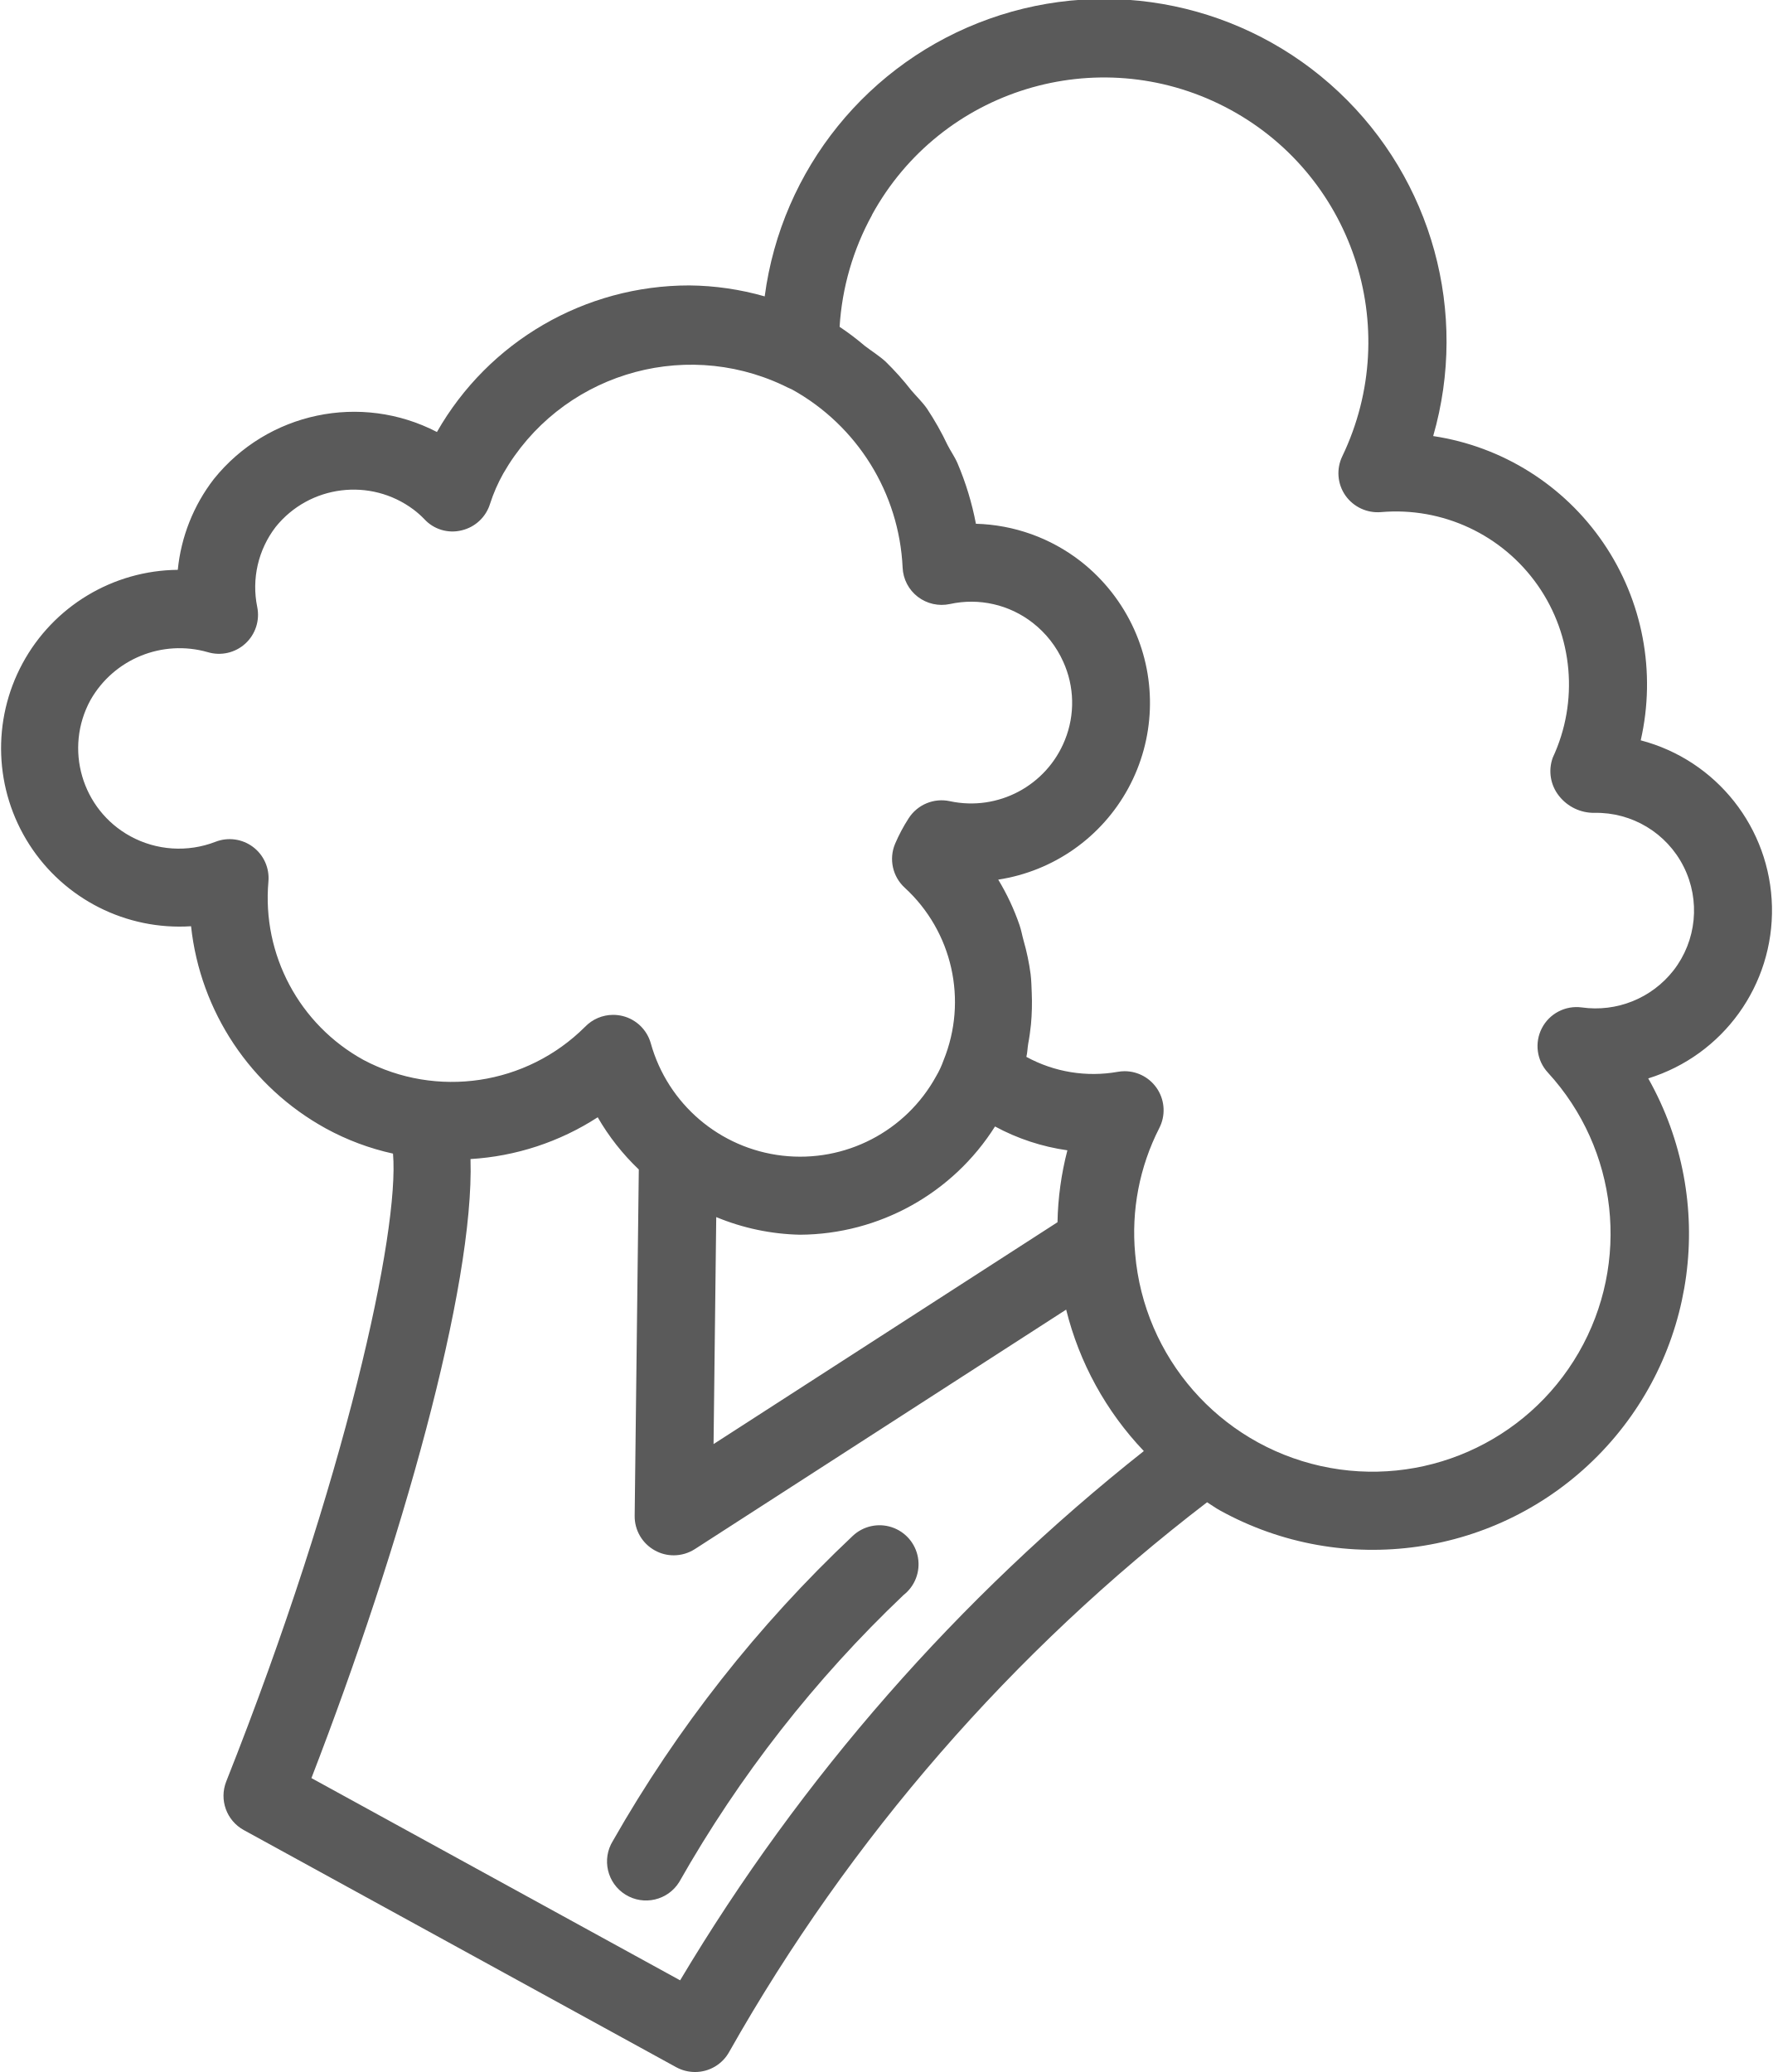
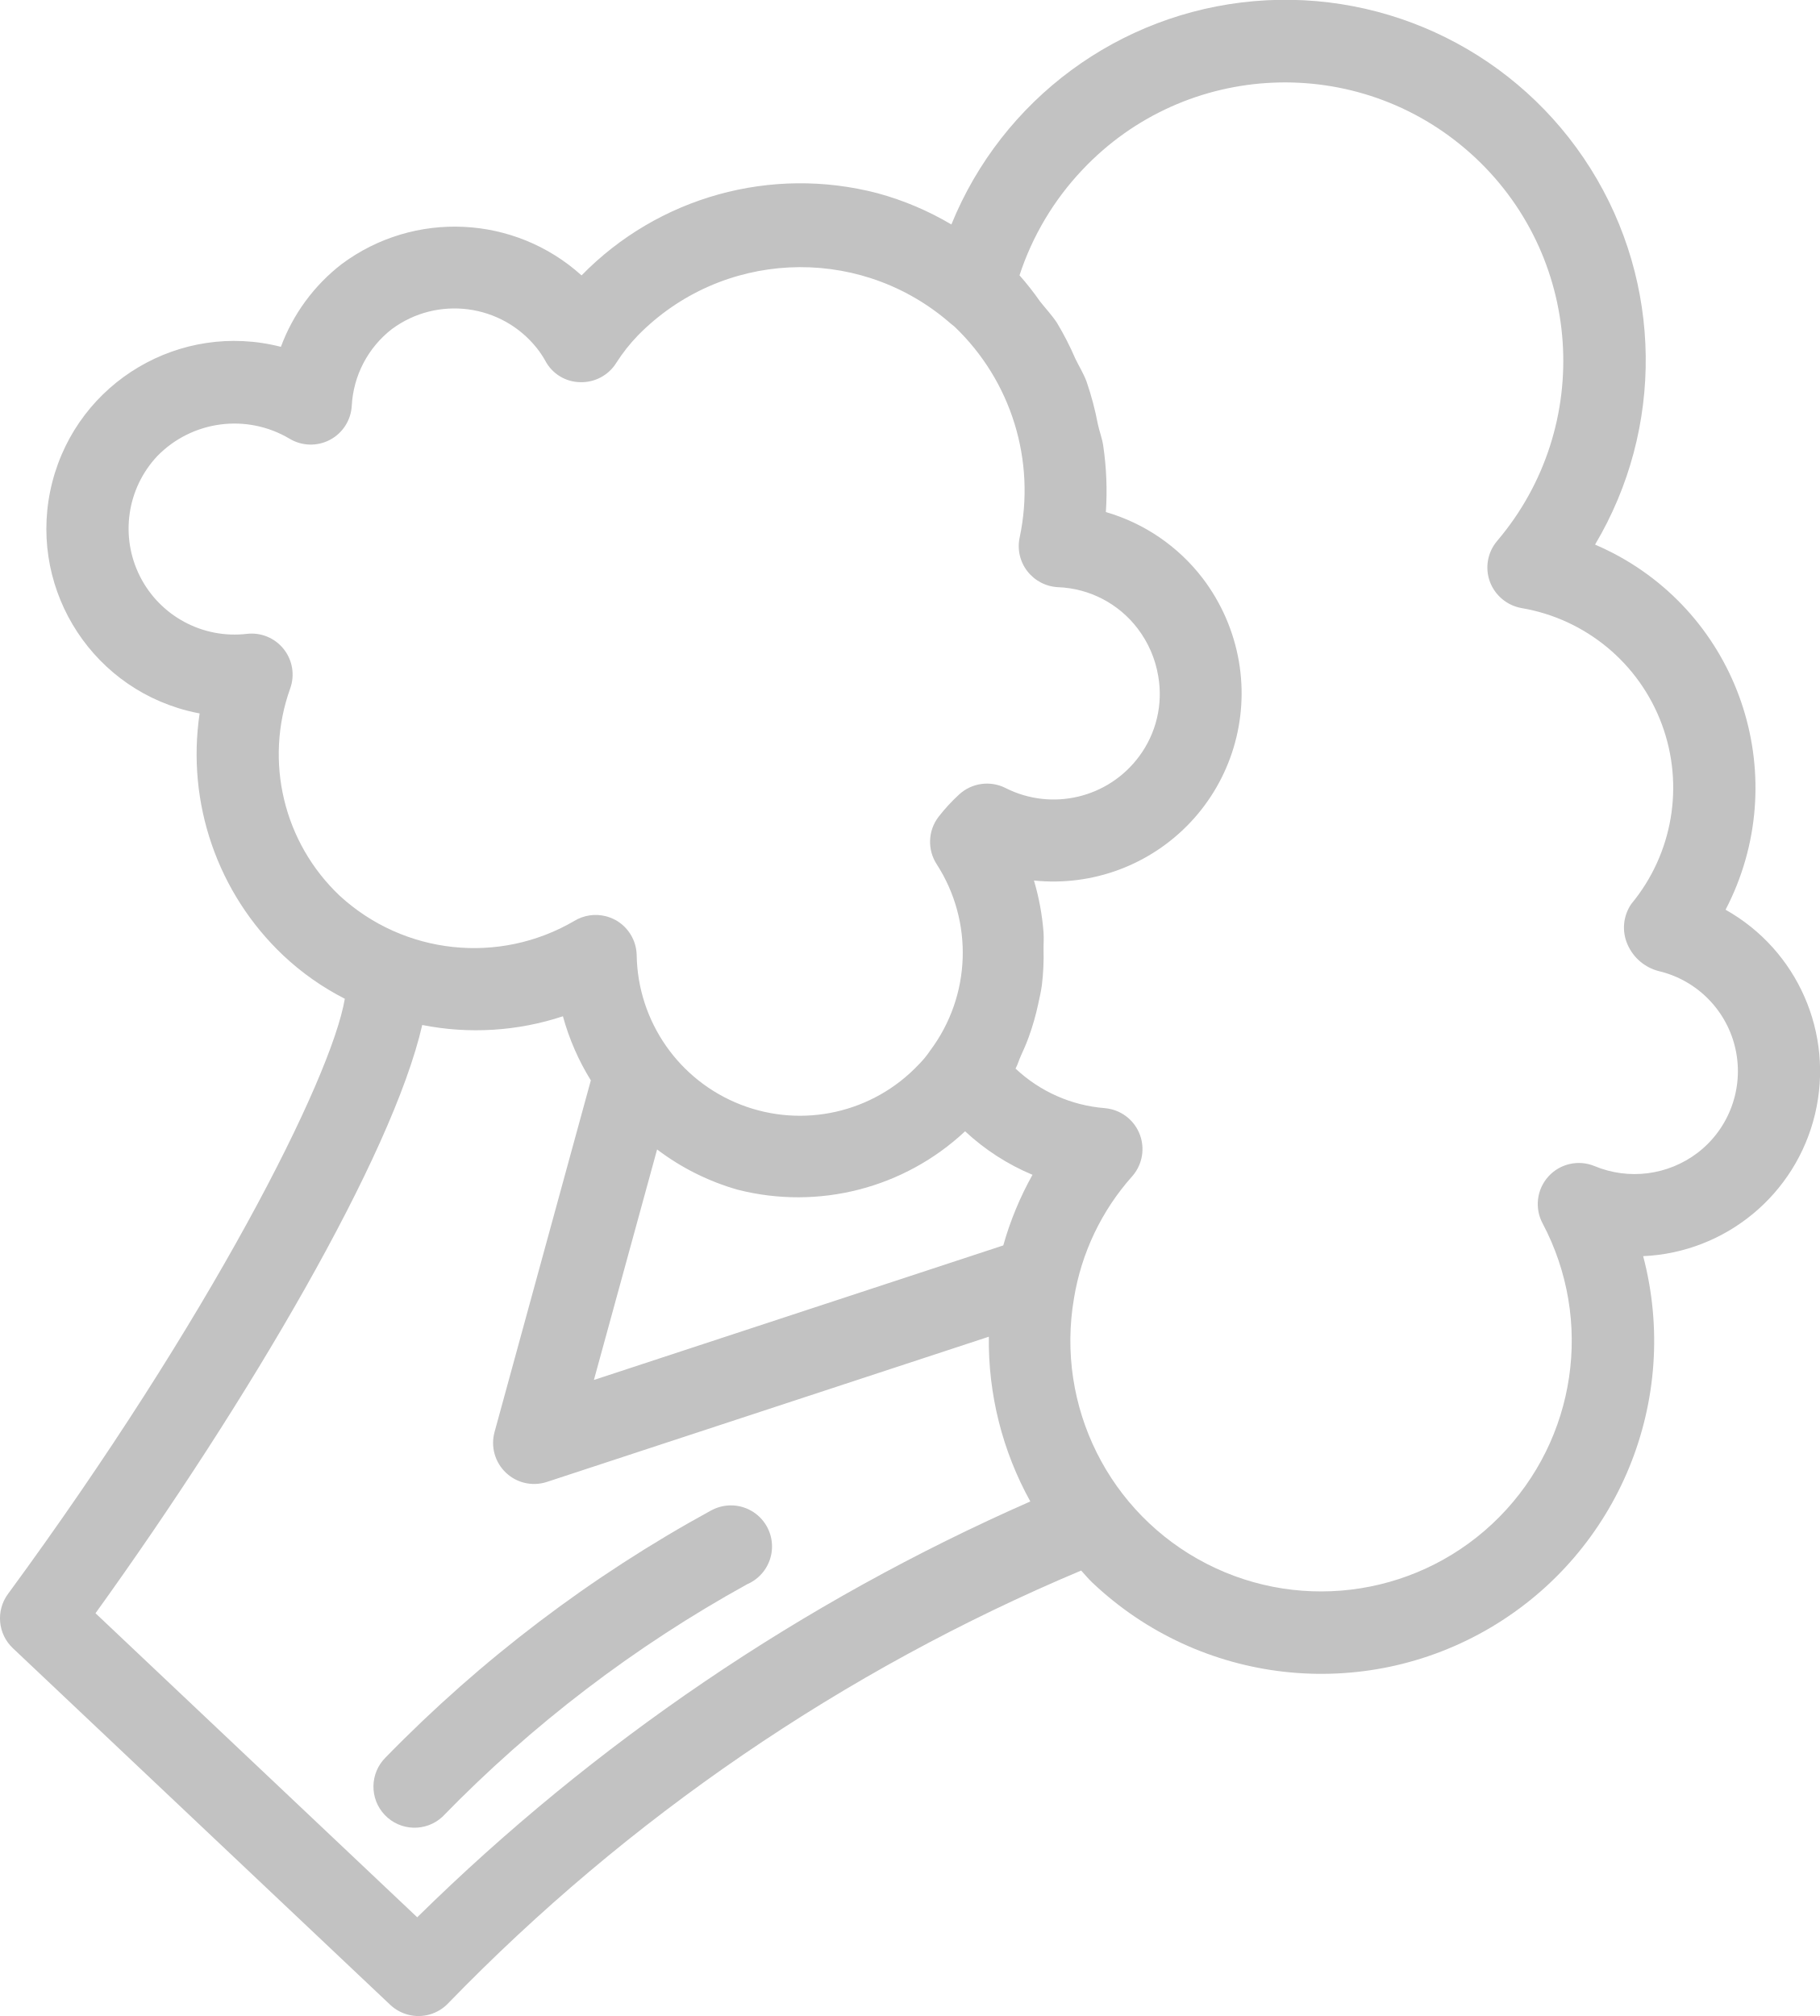
- <svg xmlns="http://www.w3.org/2000/svg" id="Layer" viewBox="0 0 23.115 27.028">
-   <path d="M241.156,680.559a.508.508,0,0,0,.447-.266,23.737,23.737,0,0,1,6.231-7.166c.057.035.11.075.169.107a4.124,4.124,0,0,0,5.585-5.636,2.294,2.294,0,0,0-.098-4.41,3.276,3.276,0,0,0-2.707-3.969,4.466,4.466,0,1,0-8.719-1.822,3.694,3.694,0,0,0-.983-.143,3.788,3.788,0,0,0-3.292,1.912,2.346,2.346,0,0,0-2.91.614,2.308,2.308,0,0,0-.47,1.184,2.327,2.327,0,1,0,.173,4.649,3.432,3.432,0,0,0,1.76,2.639,3.305,3.305,0,0,0,.874.327c.087,1.008-.616,4.26-2.175,8.19a.509.509,0,0,0,.229.634l5.641,3.094A.513.513,0,0,0,241.156,680.559Zm2.307-24.225a3.449,3.449,0,0,1,6.134,3.15.508.508,0,0,0,.041.51.515.515,0,0,0,.464.217,2.257,2.257,0,0,1,2.241,3.202.517.517,0,0,0,.082.501.578.578,0,0,0,.46.22,1.274,1.274,0,0,1,1.032,2.056,1.29,1.29,0,0,1-1.197.482.509.509,0,0,0-.441.85,3.106,3.106,0,1,1-5.383,2.365,2.998,2.998,0,0,1,.315-1.642.509.509,0,0,0-.453-.741.539.539,0,0,0-.088.008,1.821,1.821,0,0,1-1.193-.195c.014-.057.014-.114.024-.172.016-.084.027-.167.036-.252a3.061,3.061,0,0,0,.01-.413c-.003-.082-.005-.162-.015-.244a3.014,3.014,0,0,0-.091-.435c-.019-.067-.03-.136-.053-.202a3.067,3.067,0,0,0-.278-.594,2.332,2.332,0,0,0,1.773-3.264,2.364,2.364,0,0,0-.697-.888,2.328,2.328,0,0,0-1.367-.49,3.856,3.856,0,0,0-.24-.789c-.036-.084-.089-.157-.13-.238a3.773,3.773,0,0,0-.269-.476c-.061-.087-.138-.159-.206-.24a3.719,3.719,0,0,0-.334-.373c-.084-.076-.181-.136-.271-.205a3.513,3.513,0,0,0-.328-.248A3.474,3.474,0,0,1,243.464,656.335Zm-2.031,13.073a3.017,3.017,0,0,0,1.092.23h.001a3.029,3.029,0,0,0,2.543-1.412,2.814,2.814,0,0,0,.944.311,4.029,4.029,0,0,0-.129.938l-4.486,2.894Zm-5.841-4.377a.508.508,0,0,0-.689-.519,1.319,1.319,0,0,1-1.112-.072,1.31,1.31,0,0,1-.519-1.778,1.336,1.336,0,0,1,1.529-.623.509.509,0,0,0,.645-.59,1.288,1.288,0,0,1,.241-1.044,1.305,1.305,0,0,1,1.798-.226,1.177,1.177,0,0,1,.141.125.497.497,0,0,0,.486.146.509.509,0,0,0,.371-.347,2.157,2.157,0,0,1,.172-.394,2.824,2.824,0,0,1,3.649-1.152c.021.011.095.047.117.055a2.805,2.805,0,0,1,1.443,2.324.507.507,0,0,0,.198.381.513.513,0,0,0,.419.094,1.301,1.301,0,0,1,1.081.246,1.334,1.334,0,0,1,.397.507,1.294,1.294,0,0,1,.022,1.02,1.318,1.318,0,0,1-1.5.799.51.51,0,0,0-.539.224,2.211,2.211,0,0,0-.176.331.509.509,0,0,0,.126.574,2.022,2.022,0,0,1,.505,2.253,1.165,1.165,0,0,1-.095.204,2.023,2.023,0,0,1-3.723-.429.509.509,0,0,0-.367-.355.533.533,0,0,0-.123-.015.509.509,0,0,0-.368.157,2.46,2.46,0,0,1-2.887.432A2.413,2.413,0,0,1,235.591,665.031Zm2.636,3.62a3.428,3.428,0,0,0,1.659-.545,3.029,3.029,0,0,0,.536.681l-.054,4.518a.508.508,0,0,0,.263.451.502.502,0,0,0,.246.064.512.512,0,0,0,.276-.081l4.843-3.124a4.107,4.107,0,0,0,1.013,1.845,25.416,25.416,0,0,0-6.048,6.904l-4.809-2.638C237.322,673.697,238.278,670.314,238.227,668.651Z" transform="translate(-232.0901 -653.5308)" style="fill:#5a5a5a" />
-   <path d="M243.875,674.337a.509.509,0,1,0-.663-.771,17.041,17.041,0,0,0-3.128,3.978.509.509,0,0,0,.865.537A16.139,16.139,0,0,1,243.875,674.337Z" transform="translate(-232.0901 -653.5308)" style="fill:#5a5a5a" />
+ <svg xmlns="http://www.w3.org/2000/svg" viewBox="0 0 22.549 24.977">
+   <path d="M5.339,25.96a.508.508,0,0,0,.499-.144,23.736,23.736,0,0,1,7.84-5.359c.046.049.087.101.136.147a4.124,4.124,0,0,0,6.827-4.042A2.294,2.294,0,0,0,21.662,12.27,3.276,3.276,0,0,0,20.269,7.852q-.11-.057-.224-.106a4.466,4.466,0,1,0-7.975-3.966,3.694,3.694,0,0,0-.914-.387A3.788,3.788,0,0,0,7.488,4.411,2.346,2.346,0,0,0,4.517,4.27a2.308,2.308,0,0,0-.754,1.026A2.327,2.327,0,0,0,2.607,9.805q.074.019.149.033a3.432,3.432,0,0,0,1.036,2.998,3.306,3.306,0,0,0,.763.537C4.385,14.37,2.883,17.339.381,20.748a.509.509,0,0,0,.061.671l4.676,4.419A.513.513,0,0,0,5.339,25.96ZM13.692,3.104a3.449,3.449,0,0,1,5.139,4.598.508.508,0,0,0-.089.504.515.515,0,0,0,.394.327,2.257,2.257,0,0,1,1.359,3.664.517.517,0,0,0-.047.505.578.578,0,0,0,.389.329,1.274,1.274,0,0,1,.479,2.25,1.29,1.29,0,0,1-1.28.164.509.509,0,0,0-.641.711,3.106,3.106,0,1,1-5.806.928,2.998,2.998,0,0,1,.719-1.509.509.509,0,0,0-.251-.832.543.543,0,0,0-.087-.015,1.821,1.821,0,0,1-1.105-.49c.028-.051.042-.107.067-.16.036-.077.069-.155.098-.235a3.06,3.06,0,0,0,.114-.397c.017-.08.036-.158.047-.24a3.012,3.012,0,0,0,.021-.444c-.001-.07.005-.139-0-.209a3.069,3.069,0,0,0-.119-.645,2.332,2.332,0,0,0,2.54-2.71,2.364,2.364,0,0,0-.45-1.035,2.328,2.328,0,0,0-1.199-.82,3.857,3.857,0,0,0-.033-.824c-.013-.09-.047-.175-.066-.264a3.775,3.775,0,0,0-.14-.528c-.037-.1-.093-.189-.139-.284A3.72,3.72,0,0,0,13.379,5c-.062-.095-.14-.177-.211-.267a3.509,3.509,0,0,0-.254-.323,3.474,3.474,0,0,1,.778-1.306ZM8.424,15.24a3.016,3.016,0,0,0,.999.499l0.0 0a3.029,3.029,0,0,0,2.817-.724,2.814,2.814,0,0,0,.835.539,4.029,4.029,0,0,0-.362.875L7.641,18.096Zm-4.546-5.711A.508.508,0,0,0,3.342,8.852,1.313,1.313,0,0,1,2.231,6.65l.001-.001A1.336,1.336,0,0,1,3.868,6.433a.509.509,0,0,0,.773-.408,1.288,1.288,0,0,1,.497-.949,1.305,1.305,0,0,1,1.796.236,1.18,1.18,0,0,1,.105.157.497.497,0,0,0,.434.265.509.509,0,0,0,.447-.242,2.157,2.157,0,0,1,.266-.337,2.824,2.824,0,0,1,3.822-.193c.018.016.08.069.1.083A2.805,2.805,0,0,1,12.916,7.658a.507.507,0,0,0,.096.419.513.513,0,0,0,.382.197,1.301,1.301,0,0,1,.983.511,1.334,1.334,0,0,1,.256.591,1.294,1.294,0,0,1-.236.993,1.318,1.318,0,0,1-1.654.394.51.51,0,0,0-.578.08,2.209,2.209,0,0,0-.254.276.509.509,0,0,0-.023.587,2.022,2.022,0,0,1-.08,2.308,1.164,1.164,0,0,1-.143.174,2.023,2.023,0,0,1-3.494-1.355.509.509,0,0,0-.265-.437.532.532,0,0,0-.115-.045.509.509,0,0,0-.395.059,2.46,2.46,0,0,1-2.903-.312A2.413,2.413,0,0,1,3.878,9.529Zm1.636,4.169a3.428,3.428,0,0,0,1.743-.108,3.029,3.029,0,0,0,.346.794L6.41,18.741a.508.508,0,0,0,.14.503.502.502,0,0,0,.222.124.511.511,0,0,0,.287-.009l5.475-1.799a4.107,4.107,0,0,0,.514,2.041,25.416,25.416,0,0,0-7.596,5.152L1.466,20.986c1.896-2.635,3.677-5.666,4.048-7.288Z" transform="translate(-0.28271 -0.99897)" fill="#c2c2c2" />
+   <path d="M9.541,20.626a.509.509,0,1,0-.444-.915l-.003.001A17.042,17.042,0,0,0,5.062,22.771a.509.509,0,0,0,.701.738A16.138,16.138,0,0,1,9.541,20.626Z" transform="translate(-0.28271 -0.99897)" fill="#c2c2c2" />
</svg>
